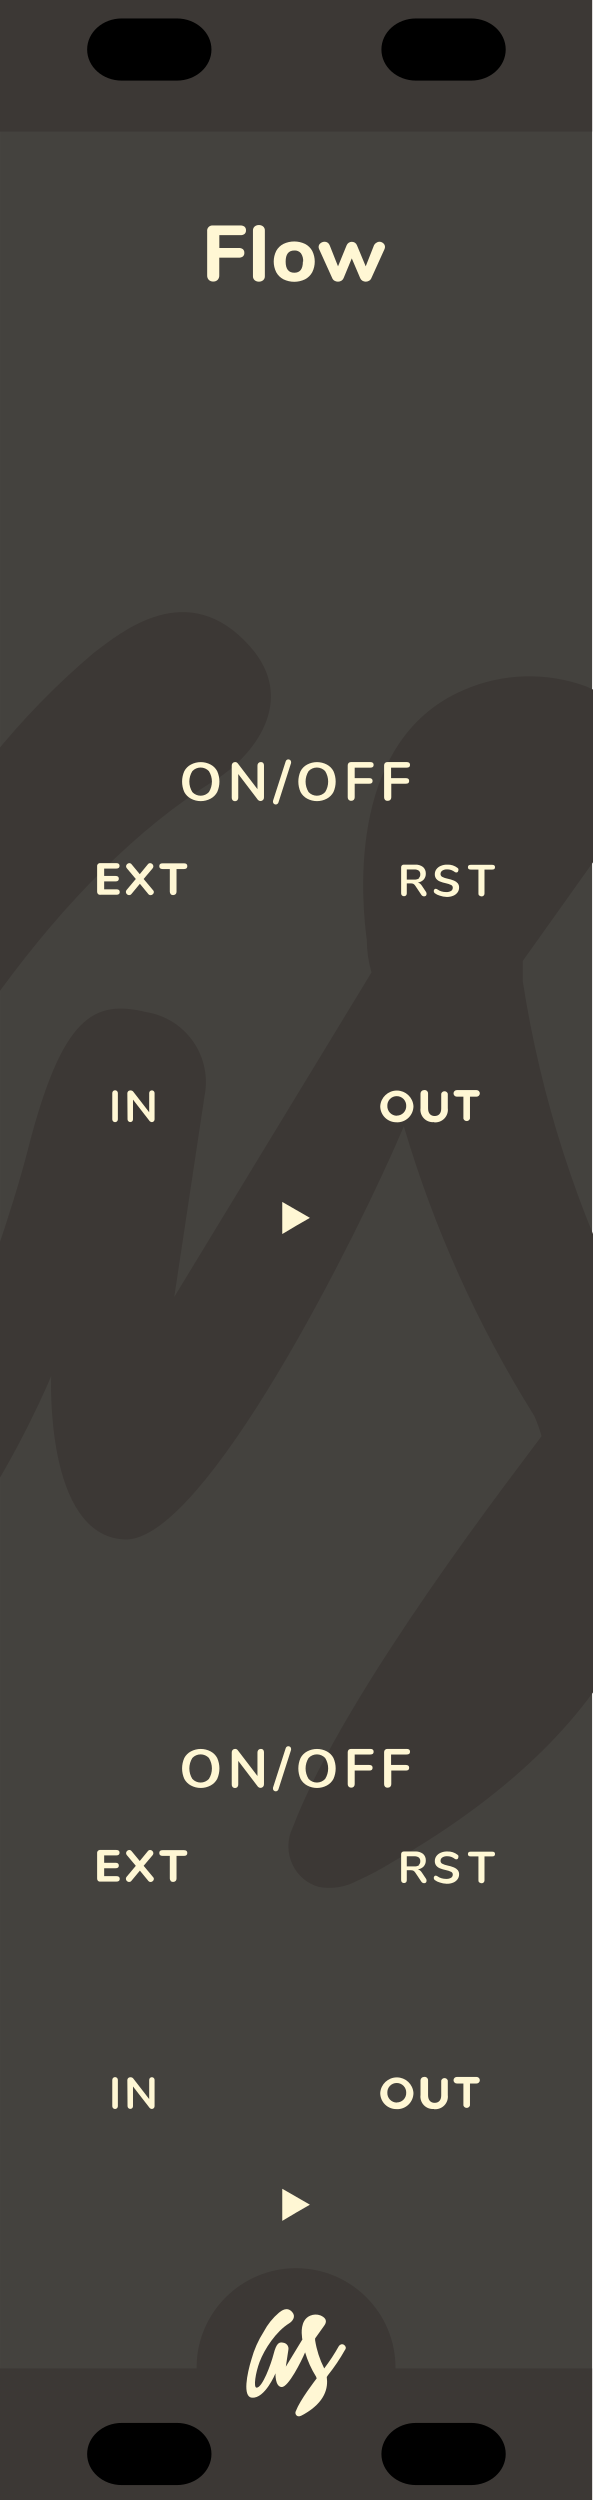
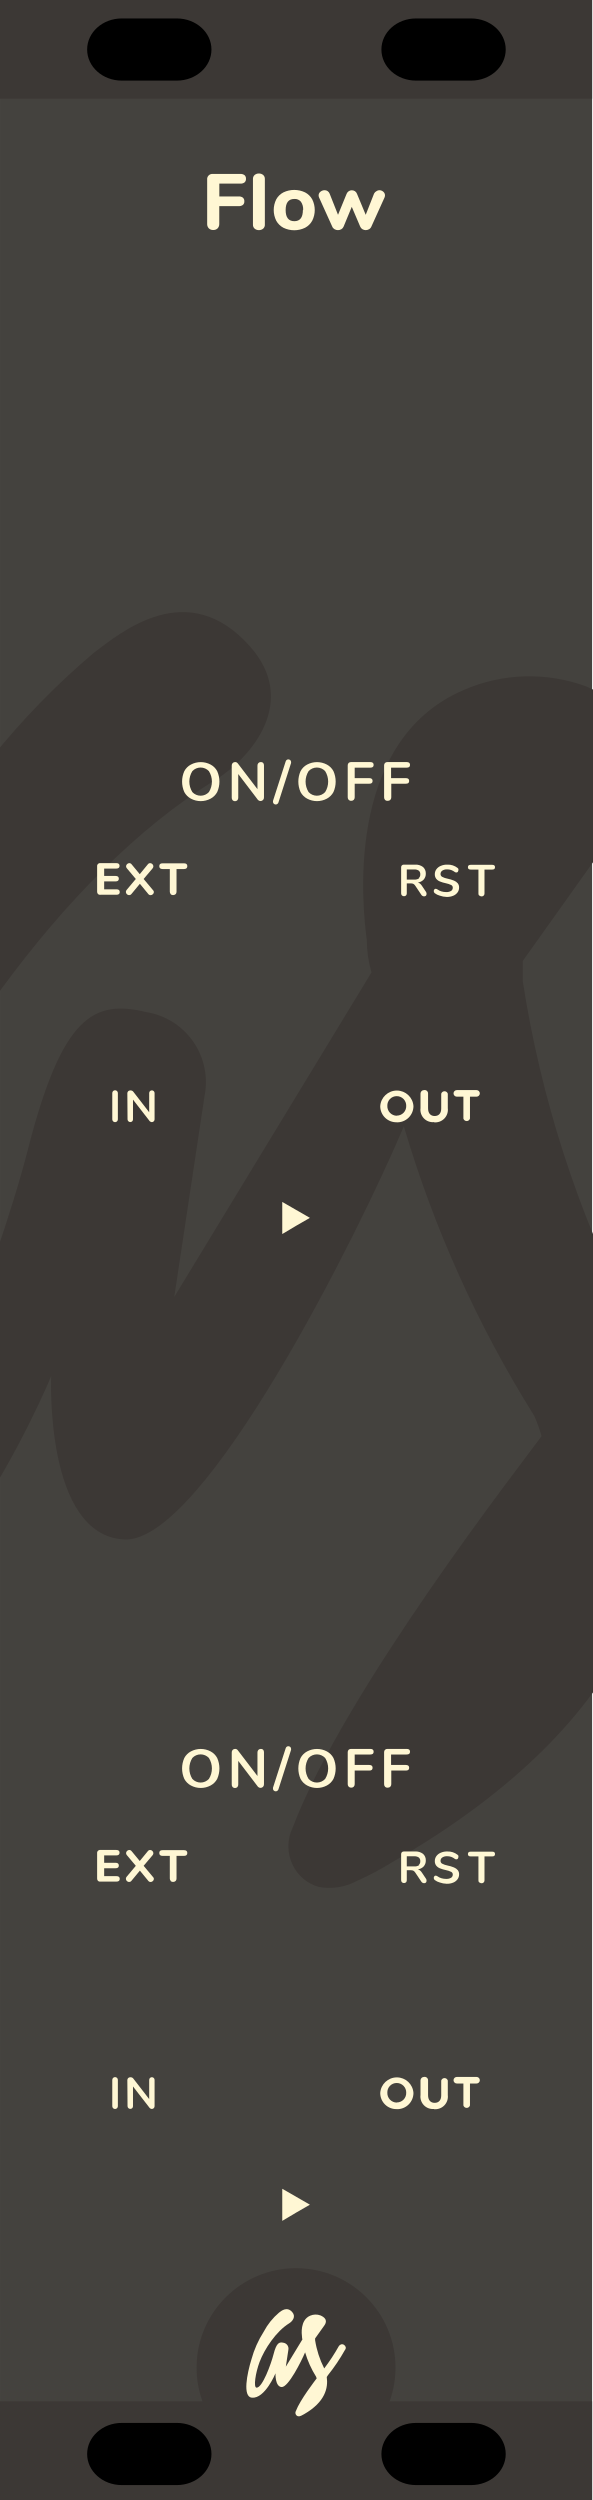
<svg xmlns="http://www.w3.org/2000/svg" width="90" height="380" viewBox="0 0 23.812 100.542" version="1.1" id="svg4541">
  <defs id="defs4535">
    <clipPath id="clip-path-11" transform="translate(319.8 697.39)">
      <rect x="792.63" y="468.61" width="56.87" height="56.87" style="fill:none" id="rect25" />
    </clipPath>
  </defs>
  <g id="layer3" transform="translate(0,8.0744425e-6)">
    <g id="g1199" />
    <rect style="opacity:1;vector-effect:none;fill:#44423e;fill-opacity:1;stroke:none;stroke-width:0.223;stroke-linecap:butt;stroke-linejoin:miter;stroke-miterlimit:4;stroke-dasharray:none;stroke-dashoffset:0;stroke-opacity:1" id="rect1709" width="23.812" height="100.542" x="6.6526909e-06" y="-8.0744421e-06" />
    <g transform="matrix(2.098122,0,0,2.098122,-113.9269,-706.23)" data-name="Layer 2" id="g1661" style="fill:#3c3835;fill-opacity:1">
      <g data-name="Layer 1-2" id="g1659" style="fill:#3c3835;fill-opacity:1">
        <path style="fill:#3c3835;fill-opacity:1" d="m 71.31,357 a 0.91,0.91 0 0 0 -0.41,-0.53 0.77,0.77 0 0 0 -0.64,-0.1 0.91,0.91 0 0 0 -0.53,0.41 43.94,43.94 0 0 1 -3.33,5.08 21.5,21.5 0 0 1 -2.08,-6.45 v -0.39 l 2,-2.81 c 0.24,-0.34 1.26,-1.56 -0.78,-2.45 a 3.15,3.15 0 0 0 -2.36,0.07 c -2.32,1 -1.92,4.26 -1.85,4.79 q 0,0.31 0.09,0.62 l -3.78,6.22 c 0,0 0.49,-3.26 0.58,-3.85 A 1.36,1.36 0 0 0 57.1,356 c -1,-0.24 -1.61,0.06 -2.27,2.65 -0.56,2.19 -2.54,7.64 -3.86,7.6 -0.78,0 -0.24,-3.41 0.68,-5.87 1.12,-2.95 3.78,-7 6.78,-8.83 0.69,-0.43 1.6,-1.5 0.66,-2.56 -1.19,-1.34 -2.46,-0.28 -3,0.13 a 14.68,14.68 0 0 0 -3.49,4.35 22.82,22.82 0 0 0 -2.81,6.33 c -1,3.25 -2.07,8.54 0.1,8.74 3,0.27 5.39,-5.56 5.39,-5.56 0,0 -0.13,3.05 1.4,3.13 1.53,0.08 4.51,-5.9 5.36,-7.92 a 22.36,22.36 0 0 0 2.5,5.55 2.87,2.87 0 0 1 0.14,0.39 c -0.34,0.47 -3.77,4.86 -4.77,7.5 a 0.82,0.82 0 0 0 0,0.72 0.79,0.79 0 0 0 0.5,0.42 1.12,1.12 0 0 0 0.74,-0.12 5.53,5.53 0 0 0 0.66,-0.35 c 4.83,-2.78 5.52,-6 5.17,-8.48 a 2.08,2.08 0 0 1 0.26,-0.4 42.2,42.2 0 0 0 3.89,-5.77 0.76,0.76 0 0 0 0.18,-0.65 z" class="cls-4" id="path1657" />
      </g>
    </g>
-     <rect style="opacity:1;vector-effect:none;fill:#3c3835;fill-opacity:1;stroke:none;stroke-width:0.258;stroke-linecap:butt;stroke-linejoin:miter;stroke-miterlimit:4;stroke-dasharray:none;stroke-dashoffset:0;stroke-opacity:1" id="rect1759" width="23.812" height="5.292" x="6.6526909e-06" y="95.25" />
-     <rect y="-8.0744421e-06" x="6.6526909e-06" height="5.292" width="23.812" id="rect1806" style="opacity:1;vector-effect:none;fill:#3c3835;fill-opacity:1;stroke:none;stroke-width:0.258;stroke-linecap:butt;stroke-linejoin:miter;stroke-miterlimit:4;stroke-dasharray:none;stroke-dashoffset:0;stroke-opacity:1" />
+     <rect style="opacity:1;vector-effect:none;fill:#3c3835;fill-opacity:1;stroke:none;stroke-width:0.223;stroke-linecap:butt;stroke-linejoin:miter;stroke-miterlimit:4;stroke-dasharray:none;stroke-dashoffset:0;stroke-opacity:1" id="rect1759" width="23.812" height="3.969" x="6.6526909e-06" y="96.573" />
+     <rect y="-8.0744421e-06" x="6.6526909e-06" height="3.969" width="23.812" id="rect1806" style="opacity:1;vector-effect:none;fill:#3c3835;fill-opacity:1;stroke:none;stroke-width:0.223;stroke-linecap:butt;stroke-linejoin:miter;stroke-miterlimit:4;stroke-dasharray:none;stroke-dashoffset:0;stroke-opacity:1" />
    <g transform="translate(0,6.702779)" style="display:inline" id="g2195">
      <circle style="opacity:1;vector-effect:none;fill:#3c3835;fill-opacity:1;stroke:none;stroke-width:0.197;stroke-linecap:butt;stroke-linejoin:miter;stroke-miterlimit:4;stroke-dasharray:none;stroke-dashoffset:0;stroke-opacity:1" id="circle1732" cx="11.906" cy="88.516" r="4" />
      <g style="fill:#fff7d4;fill-opacity:1" id="g1738" data-name="Layer 2" transform="matrix(0.1762202,0,0,0.1762202,1.337592,24.78075)">
        <g style="fill:#fff7d4;fill-opacity:1" id="g1736" data-name="Layer 1-2">
          <path id="path1734" class="cls-4" d="m 71.31,357 a 0.91,0.91 0 0 0 -0.41,-0.53 0.77,0.77 0 0 0 -0.64,-0.1 0.91,0.91 0 0 0 -0.53,0.41 43.94,43.94 0 0 1 -3.33,5.08 21.5,21.5 0 0 1 -2.08,-6.45 v -0.39 l 2,-2.81 c 0.24,-0.34 1.26,-1.56 -0.78,-2.45 a 3.15,3.15 0 0 0 -2.36,0.07 c -2.32,1 -1.92,4.26 -1.85,4.79 q 0,0.31 0.09,0.62 l -3.78,6.22 c 0,0 0.49,-3.26 0.58,-3.85 A 1.36,1.36 0 0 0 57.1,356 c -1,-0.24 -1.61,0.06 -2.27,2.65 -0.56,2.19 -2.54,7.64 -3.86,7.6 -0.78,0 -0.24,-3.41 0.68,-5.87 1.12,-2.95 3.78,-7 6.78,-8.83 0.69,-0.43 1.6,-1.5 0.66,-2.56 -1.19,-1.34 -2.46,-0.28 -3,0.13 a 14.68,14.68 0 0 0 -3.49,4.35 22.82,22.82 0 0 0 -2.81,6.33 c -1,3.25 -2.07,8.54 0.1,8.74 3,0.27 5.39,-5.56 5.39,-5.56 0,0 -0.13,3.05 1.4,3.13 1.53,0.08 4.51,-5.9 5.36,-7.92 a 22.36,22.36 0 0 0 2.5,5.55 2.87,2.87 0 0 1 0.14,0.39 c -0.34,0.47 -3.77,4.86 -4.77,7.5 a 0.82,0.82 0 0 0 0,0.72 0.79,0.79 0 0 0 0.5,0.42 1.12,1.12 0 0 0 0.74,-0.12 5.53,5.53 0 0 0 0.66,-0.35 c 4.83,-2.78 5.52,-6 5.17,-8.48 a 2.08,2.08 0 0 1 0.26,-0.4 42.2,42.2 0 0 0 3.89,-5.77 0.76,0.76 0 0 0 0.18,-0.65 z" style="fill:#fff7d4;fill-opacity:1" />
        </g>
      </g>
    </g>
    <rect ry="1.392" y="97.442" x="3.504" height="2.5" width="5" id="rect863" style="display:inline;opacity:1;vector-effect:none;fill:#000000;fill-opacity:1;stroke:none;stroke-width:0.152;stroke-linecap:butt;stroke-linejoin:miter;stroke-miterlimit:4;stroke-dasharray:none;stroke-dashoffset:0;stroke-opacity:1" />
    <path style="display:inline;opacity:1;vector-effect:none;fill:#000000;fill-opacity:1;stroke:none;stroke-width:0.152;stroke-linecap:butt;stroke-linejoin:miter;stroke-miterlimit:4;stroke-dasharray:none;stroke-dashoffset:0;stroke-opacity:1" d="m 16.731,97.442 c -0.771,0 -1.392,0.558 -1.392,1.25 0,0.692 0.621,1.25 1.392,1.25 h 2.215 c 0.771,0 1.392,-0.558 1.392,-1.25 0,-0.692 -0.621,-1.25 -1.392,-1.25 z" id="rect865" />
    <rect style="display:inline;opacity:1;vector-effect:none;fill:#000000;fill-opacity:1;stroke:none;stroke-width:0.152;stroke-linecap:butt;stroke-linejoin:miter;stroke-miterlimit:4;stroke-dasharray:none;stroke-dashoffset:0;stroke-opacity:1" id="rect861" width="5" height="2.5" x="3.504" y="0.742" ry="1.392" />
    <path style="display:inline;opacity:1;vector-effect:none;fill:#000000;fill-opacity:1;stroke:none;stroke-width:0.152;stroke-linecap:butt;stroke-linejoin:miter;stroke-miterlimit:4;stroke-dasharray:none;stroke-dashoffset:0;stroke-opacity:1" d="m 16.731,0.742 c -0.771,0 -1.392,0.558 -1.392,1.25 0,0.693 0.621,1.25 1.392,1.25 h 2.215 c 0.771,0 1.392,-0.558 1.392,-1.25 0,-0.693 -0.621,-1.25 -1.392,-1.25 z" id="path1191" />
-     <g id="g455" transform="matrix(0.2645833,0,0,0.2645833,-289.8648,-294.4005)">
+     <g id="g455" transform="matrix(0.2645833,0,0,0.2645833,-289.8648,-296.4733)">
      <path id="path447" style="fill:#fff7d4" transform="translate(319.8,697.39)" d="m 807.5,457.86 a 0.92,0.92 0 0 1 -0.26,-0.68 v -6.72 a 0.79,0.79 0 0 1 0.88,-0.88 h 4.13 a 1,1 0 0 1 0.67,0.18 0.69,0.69 0 0 1 0.22,0.56 0.68,0.68 0 0 1 -0.22,0.55 1,1 0 0 1 -0.67,0.18 h -3.16 V 453 H 812 a 1,1 0 0 1 0.67,0.18 0.69,0.69 0 0 1 0.22,0.56 0.67,0.67 0 0 1 -0.22,0.55 1,1 0 0 1 -0.67,0.18 h -2.92 v 2.7 a 0.94,0.94 0 0 1 -0.25,0.68 0.89,0.89 0 0 1 -0.67,0.25 0.92,0.92 0 0 1 -0.66,-0.24 z" />
      <path id="path449" style="fill:#fff7d4" transform="translate(319.8,697.39)" d="m 814.46,457.9 a 0.78,0.78 0 0 1 -0.26,-0.64 v -6.89 a 0.78,0.78 0 0 1 0.26,-0.64 1,1 0 0 1 0.65,-0.22 1,1 0 0 1 0.64,0.22 0.78,0.78 0 0 1 0.26,0.64 v 6.89 a 0.78,0.78 0 0 1 -0.26,0.64 1,1 0 0 1 -0.64,0.22 1,1 0 0 1 -0.65,-0.22 z" />
      <path id="path451" style="fill:#fff7d4" transform="translate(319.8,697.39)" d="m 818.83,457.76 a 2.65,2.65 0 0 1 -1.09,-1.07 3.64,3.64 0 0 1 0,-3.25 2.62,2.62 0 0 1 1.09,-1.06 3.82,3.82 0 0 1 3.29,0 2.62,2.62 0 0 1 1.09,1.06 3.63,3.63 0 0 1 0,3.25 2.65,2.65 0 0 1 -1.09,1.07 3.76,3.76 0 0 1 -3.29,0 z m 3,-2.69 a 2,2 0 0 0 -0.34,-1.27 1.19,1.19 0 0 0 -1,-0.42 q -1.32,0 -1.32,1.69 0,1.69 1.32,1.69 1.3,0 1.3,-1.69 z" />
      <path id="path453" style="fill:#fff7d4" transform="translate(319.8,697.39)" d="m 833,452.18 a 0.71,0.71 0 0 1 0.41,-0.13 0.89,0.89 0 0 1 0.6,0.23 0.72,0.72 0 0 1 0.26,0.56 0.89,0.89 0 0 1 -0.07,0.32 l -2,4.42 a 0.8,0.8 0 0 1 -0.35,0.4 1,1 0 0 1 -0.5,0.14 1,1 0 0 1 -0.51,-0.14 0.8,0.8 0 0 1 -0.34,-0.4 l -1.28,-3 -1.24,3 a 0.82,0.82 0 0 1 -0.34,0.4 1,1 0 0 1 -0.52,0.14 1,1 0 0 1 -0.52,-0.14 0.8,0.8 0 0 1 -0.35,-0.4 l -2,-4.42 a 0.82,0.82 0 0 1 -0.07,-0.32 0.7,0.7 0 0 1 0.28,-0.56 1,1 0 0 1 0.64,-0.23 0.77,0.77 0 0 1 0.44,0.13 0.85,0.85 0 0 1 0.31,0.38 l 1.28,3.23 1.31,-3.2 a 0.85,0.85 0 0 1 0.32,-0.39 0.82,0.82 0 0 1 0.46,-0.14 0.89,0.89 0 0 1 0.47,0.13 0.8,0.8 0 0 1 0.32,0.4 l 1.33,3.2 1.27,-3.23 a 0.87,0.87 0 0 1 0.39,-0.38 z" />
    </g>
    <g id="g1228">
      <g transform="matrix(0.2645833,0,0,0.2645833,-289.7496,-294.4005)" id="g5443">
        <path d="m 804.33,536.7 a 2.44,2.44 0 0 1 -1,-1 3.92,3.92 0 0 1 0,-3.18 2.41,2.41 0 0 1 1,-1 3.2,3.2 0 0 1 3,0 2.42,2.42 0 0 1 1,1 3.91,3.91 0 0 1 0,3.18 2.44,2.44 0 0 1 -1,1 3.17,3.17 0 0 1 -3,0 z m 2.74,-1 a 3,3 0 0 0 0,-3.18 1.72,1.72 0 0 0 -2.52,0 3,3 0 0 0 0,3.18 1.71,1.71 0 0 0 2.52,0 z" transform="translate(319.8,697.39)" style="fill:#fff7d4" id="path5431" />
        <path d="m 815.3,531.25 a 0.54,0.54 0 0 1 0.14,0.39 v 4.87 a 0.54,0.54 0 0 1 -0.14,0.39 0.53,0.53 0 0 1 -0.77,0 l -3,-3.94 v 3.59 a 0.57,0.57 0 0 1 -0.13,0.39 0.52,0.52 0 0 1 -0.73,0 0.56,0.56 0 0 1 -0.13,-0.39 v -4.87 a 0.53,0.53 0 0 1 0.14,-0.39 0.49,0.49 0 0 1 0.37,-0.15 0.47,0.47 0 0 1 0.4,0.19 l 3,3.93 v -3.58 a 0.54,0.54 0 0 1 0.14,-0.39 0.47,0.47 0 0 1 0.36,-0.15 0.48,0.48 0 0 1 0.35,0.11 z" transform="translate(319.8,697.39)" style="fill:#fff7d4" id="path5433" />
        <path d="m 817.47,537.51 a 0.41,0.41 0 0 1 -0.24,0.08 0.44,0.44 0 0 1 -0.29,-0.11 0.36,0.36 0 0 1 -0.13,-0.29 0.47,0.47 0 0 1 0,-0.15 l 1.93,-6 a 0.42,0.42 0 0 1 0.16,-0.23 0.42,0.42 0 0 1 0.24,-0.08 0.44,0.44 0 0 1 0.29,0.11 0.36,0.36 0 0 1 0.13,0.29 0.47,0.47 0 0 1 0,0.15 l -1.92,6 a 0.42,0.42 0 0 1 -0.17,0.23 z" transform="translate(319.8,697.39)" style="fill:#fff7d4" id="path5435" />
        <path d="m 822,536.7 a 2.44,2.44 0 0 1 -1,-1 3.92,3.92 0 0 1 0,-3.18 2.41,2.41 0 0 1 1,-1 3.2,3.2 0 0 1 3,0 2.42,2.42 0 0 1 1,1 3.91,3.91 0 0 1 0,3.18 2.44,2.44 0 0 1 -1,1 3.17,3.17 0 0 1 -3,0 z m 2.74,-1 a 3,3 0 0 0 0,-3.18 1.72,1.72 0 0 0 -2.52,0 3,3 0 0 0 0,3.18 1.71,1.71 0 0 0 2.52,0 z" transform="translate(319.8,697.39)" style="fill:#fff7d4" id="path5437" />
        <path d="m 828.32,536.89 a 0.54,0.54 0 0 1 -0.15,-0.39 v -4.86 a 0.5,0.5 0 0 1 0.14,-0.37 0.52,0.52 0 0 1 0.38,-0.13 h 2.91 c 0.34,0 0.51,0.14 0.51,0.43 0,0.29 -0.17,0.42 -0.51,0.42 h -2.37 v 1.59 h 2.21 q 0.51,0 0.51,0.43 0,0.43 -0.51,0.42 h -2.21 v 2.06 a 0.55,0.55 0 0 1 -0.14,0.39 0.5,0.5 0 0 1 -0.38,0.15 0.51,0.51 0 0 1 -0.39,-0.14 z" transform="translate(319.8,697.39)" style="fill:#fff7d4" id="path5439" />
        <path d="m 833.84,536.89 a 0.54,0.54 0 0 1 -0.14,-0.39 v -4.86 a 0.49,0.49 0 0 1 0.14,-0.37 0.52,0.52 0 0 1 0.38,-0.13 h 2.91 c 0.34,0 0.51,0.14 0.51,0.43 0,0.29 -0.17,0.42 -0.51,0.42 h -2.37 v 1.59 H 837 q 0.51,0 0.51,0.43 0,0.43 -0.51,0.42 h -2.21 v 2.06 a 0.55,0.55 0 0 1 -0.14,0.39 0.5,0.5 0 0 1 -0.38,0.15 0.51,0.51 0 0 1 -0.43,-0.14 z" transform="translate(319.8,697.39)" style="fill:#fff7d4" id="path5441" />
      </g>
      <g transform="translate(-0.5873758)" id="g1201">
        <g id="g5456" transform="matrix(0.2645833,0,0,0.2645833,-288.9634,-294.4005)">
          <path style="fill:#fff7d4" transform="translate(319.8,697.39)" d="m 834.87,585.9 a 2.47,2.47 0 0 0 2.54,-2.46 2.53,2.53 0 0 0 -5.05,0 v 0 a 2.44,2.44 0 0 0 2.51,2.45 z m 0,-1 a 1.45,1.45 0 0 1 -1.43,-1.5 1.42,1.42 0 0 1 1.42,-1.48 1.44,1.44 0 0 1 1.45,1.48 v 0 a 1.43,1.43 0 0 1 -1.43,1.48 z" data-name="path12074" id="path12074-10" />
          <path style="fill:#fff7d4" transform="translate(319.8,697.39)" d="m 840.54,585.9 a 1.92,1.92 0 0 0 2.09,-2.15 v -2.2 a 0.52,0.52 0 0 0 -1,0 v 2.25 c 0,0.75 -0.39,1.14 -1,1.14 -0.61,0 -1,-0.41 -1,-1.17 v -2.22 A 0.52,0.52 0 0 0 839,581 a 0.53,0.53 0 0 0 -0.52,0.52 v 2.23 a 1.89,1.89 0 0 0 2.05,2.12 z" data-name="path12070" id="path12070-10" />
          <path style="fill:#fff7d4" transform="translate(319.8,697.39)" d="m 845,585.33 a 0.52,0.52 0 0 0 1,0 V 582 h 1 a 0.5,0.5 0 1 0 0,-1 h -3 a 0.5,0.5 0 0 0 0,1 h 1 z" data-name="path12066" id="path12066-10" />
        </g>
        <g data-name="g1019" id="g1019-8" transform="matrix(0.2645833,0,0,0.2645833,-288.9634,-294.4005)">
          <path style="fill:#fff7d4" transform="translate(319.8,697.39)" d="m 791.63,585.45 a 0.425,0.425 0 0 0 0.85,0 v -4 a 0.425,0.425 0 0 0 -0.85,0 z" data-name="path12062" id="path12062-8" />
          <path style="fill:#fff7d4" transform="translate(319.8,697.39)" d="m 793.95,585.45 a 0.42,0.42 0 0 0 0.42,0.41 0.4,0.4 0 0 0 0.41,-0.41 v -3 l 2.45,3.16 a 0.52,0.52 0 0 0 0.42,0.26 v 0 a 0.42,0.42 0 0 0 0.41,-0.42 v -4 a 0.41,0.41 0 0 0 -0.82,0 v 2.92 l -2.38,-3.08 a 0.51,0.51 0 0 0 -0.42,-0.24 h -0.1 a 0.43,0.43 0 0 0 -0.42,0.42 z" data-name="path12058" id="path12058-8" />
        </g>
      </g>
      <g transform="translate(-0.2178654)" id="g1192">
        <g id="g5451" transform="matrix(0.2645833,0,0,0.2645833,-288.9634,-294.4005)">
          <path id="path5445" style="fill:#fff7d4" transform="translate(319.8,697.39)" d="m 788.06,551.2 a 0.5,0.5 0 0 1 -0.13,-0.37 V 547 a 0.45,0.45 0 0 1 0.5,-0.5 h 2.41 q 0.5,0 0.5,0.41 c 0,0.28 -0.17,0.42 -0.5,0.42 H 789 v 1.12 h 1.73 c 0.34,0 0.5,0.14 0.5,0.42 0,0.28 -0.17,0.41 -0.5,0.41 H 789 v 1.2 h 1.87 q 0.5,0 0.5,0.42 c 0,0.27 -0.17,0.41 -0.5,0.41 h -2.41 a 0.5,0.5 0 0 1 -0.4,-0.11 z" />
          <path id="path5447" style="fill:#fff7d4" transform="translate(319.8,697.39)" d="m 796.56,550.88 a 0.46,0.46 0 0 1 -0.15,0.34 0.49,0.49 0 0 1 -0.35,0.15 0.44,0.44 0 0 1 -0.35,-0.17 l -1.28,-1.56 -1.29,1.56 a 0.45,0.45 0 0 1 -0.35,0.17 0.48,0.48 0 0 1 -0.34,-0.15 0.46,0.46 0 0 1 -0.15,-0.34 0.47,0.47 0 0 1 0.12,-0.31 l 1.39,-1.66 -1.35,-1.61 a 0.47,0.47 0 0 1 -0.13,-0.31 0.46,0.46 0 0 1 0.15,-0.34 0.49,0.49 0 0 1 0.34,-0.15 0.45,0.45 0 0 1 0.35,0.18 l 1.24,1.5 1.23,-1.5 a 0.45,0.45 0 0 1 0.35,-0.18 0.48,0.48 0 0 1 0.34,0.15 0.46,0.46 0 0 1 0.15,0.34 0.48,0.48 0 0 1 -0.12,0.31 l -1.36,1.61 1.39,1.66 a 0.47,0.47 0 0 1 0.17,0.31 z" />
          <path id="path5449" style="fill:#fff7d4" transform="translate(319.8,697.39)" d="m 799.13,551.22 a 0.51,0.51 0 0 1 -0.15,-0.38 v -3.44 h -1.1 c -0.33,0 -0.5,-0.14 -0.5,-0.44 0,-0.3 0.17,-0.43 0.5,-0.43 h 3.26 q 0.5,0 0.5,0.43 c 0,0.29 -0.17,0.44 -0.5,0.44 H 800 v 3.44 a 0.51,0.51 0 0 1 -0.14,0.38 0.59,0.59 0 0 1 -0.77,0 z" />
        </g>
        <g data-name="g920" id="g920-2" transform="matrix(0.2645833,0,0,0.2645833,-288.9634,-294.4005)">
          <path style="fill:#fff8d5" transform="translate(319.8,697.39)" d="m 838,551.22 a 0.32,0.32 0 0 1 -0.12,0.26 0.47,0.47 0 0 1 -0.5,0 0.44,0.44 0 0 1 -0.16,-0.15 l -0.91,-1.36 a 0.88,0.88 0 0 0 -0.28,-0.3 0.81,0.81 0 0 0 -0.4,-0.09 H 835 v 1.51 a 0.44,0.44 0 0 1 -0.11,0.32 0.41,0.41 0 0 1 -0.31,0.12 0.42,0.42 0 0 1 -0.32,-0.12 0.43,0.43 0 0 1 -0.12,-0.32 v -3.95 a 0.41,0.41 0 0 1 0.11,-0.3 0.42,0.42 0 0 1 0.31,-0.11 h 1.68 a 1.84,1.84 0 0 1 1.23,0.36 1.29,1.29 0 0 1 0.42,1 1.32,1.32 0 0 1 -0.32,0.91 1.49,1.49 0 0 1 -0.89,0.45 0.81,0.81 0 0 1 0.34,0.17 1.49,1.49 0 0 1 0.29,0.34 l 0.62,0.93 a 0.43,0.43 0 0 1 0.07,0.33 z m -1.18,-2.44 a 0.69,0.69 0 0 0 0.23,-0.57 0.68,0.68 0 0 0 -0.23,-0.57 1.18,1.18 0 0 0 -0.72,-0.18 H 835 V 549 h 1.13 a 1.14,1.14 0 0 0 0.76,-0.2 z" data-name="path910" id="path910-4" />
          <path style="fill:#fff8d5" transform="translate(319.8,697.39)" d="m 840,551.44 a 2.15,2.15 0 0 1 -0.75,-0.37 0.37,0.37 0 0 1 -0.15,-0.32 0.38,0.38 0 0 1 0.08,-0.24 0.25,0.25 0 0 1 0.2,-0.11 0.55,0.55 0 0 1 0.28,0.1 2,2 0 0 0 0.61,0.3 2.44,2.44 0 0 0 0.7,0.1 1.38,1.38 0 0 0 0.76,-0.17 0.56,0.56 0 0 0 0.26,-0.5 0.43,0.43 0 0 0 -0.24,-0.4 3.25,3.25 0 0 0 -0.81,-0.27 4.87,4.87 0 0 1 -0.93,-0.28 1.36,1.36 0 0 1 -0.56,-0.43 1.11,1.11 0 0 1 -0.19,-0.67 1.25,1.25 0 0 1 0.24,-0.75 1.55,1.55 0 0 1 0.66,-0.51 2.33,2.33 0 0 1 1,-0.19 2.36,2.36 0 0 1 1.57,0.51 0.51,0.51 0 0 1 0.12,0.15 0.68,0.68 0 0 1 -0.08,0.42 0.25,0.25 0 0 1 -0.2,0.11 h -0.12 l -0.15,-0.07 a 2.28,2.28 0 0 0 -0.54,-0.3 1.83,1.83 0 0 0 -0.64,-0.1 1.25,1.25 0 0 0 -0.72,0.19 0.59,0.59 0 0 0 -0.27,0.52 0.47,0.47 0 0 0 0.24,0.42 2.76,2.76 0 0 0 0.81,0.28 5.39,5.39 0 0 1 1,0.3 1.45,1.45 0 0 1 0.58,0.42 1,1 0 0 1 0.19,0.64 1.22,1.22 0 0 1 -0.24,0.74 1.52,1.52 0 0 1 -0.65,0.5 2.44,2.44 0 0 1 -1,0.18 3.41,3.41 0 0 1 -1.06,-0.2 z" data-name="path914" id="path914-2" />
          <path style="fill:#fff8d5" transform="translate(319.8,697.39)" d="m 846,551.44 a 0.42,0.42 0 0 1 -0.11,-0.32 v -3.64 h -1.19 q -0.41,0 -0.41,-0.36 0,-0.36 0.41,-0.36 h 3.3 q 0.41,0 0.41,0.36 0,0.36 -0.41,0.36 h -1.19 v 3.64 a 0.42,0.42 0 0 1 -0.44,0.44 0.43,0.43 0 0 1 -0.31,-0.12 z" data-name="path918" id="path918-2" />
        </g>
      </g>
      <path id="path900-3" data-name="path900" d="M 11.351,49.629 V 48.338 l 0.556,0.32 0.556,0.32 -0.556,0.32 z" style="fill:#fff7d4;stroke-width:0.265" />
    </g>
    <g id="g1280" transform="translate(0,39.6875)">
      <g id="g1242" transform="matrix(0.2645833,0,0,0.2645833,-289.7496,-294.4005)">
        <path id="path1230" style="fill:#fff7d4" transform="translate(319.8,697.39)" d="m 804.33,536.7 a 2.44,2.44 0 0 1 -1,-1 3.92,3.92 0 0 1 0,-3.18 2.41,2.41 0 0 1 1,-1 3.2,3.2 0 0 1 3,0 2.42,2.42 0 0 1 1,1 3.91,3.91 0 0 1 0,3.18 2.44,2.44 0 0 1 -1,1 3.17,3.17 0 0 1 -3,0 z m 2.74,-1 a 3,3 0 0 0 0,-3.18 1.72,1.72 0 0 0 -2.52,0 3,3 0 0 0 0,3.18 1.71,1.71 0 0 0 2.52,0 z" />
        <path id="path1232" style="fill:#fff7d4" transform="translate(319.8,697.39)" d="m 815.3,531.25 a 0.54,0.54 0 0 1 0.14,0.39 v 4.87 a 0.54,0.54 0 0 1 -0.14,0.39 0.53,0.53 0 0 1 -0.77,0 l -3,-3.94 v 3.59 a 0.57,0.57 0 0 1 -0.13,0.39 0.52,0.52 0 0 1 -0.73,0 0.56,0.56 0 0 1 -0.13,-0.39 v -4.87 a 0.53,0.53 0 0 1 0.14,-0.39 0.49,0.49 0 0 1 0.37,-0.15 0.47,0.47 0 0 1 0.4,0.19 l 3,3.93 v -3.58 a 0.54,0.54 0 0 1 0.14,-0.39 0.47,0.47 0 0 1 0.36,-0.15 0.48,0.48 0 0 1 0.35,0.11 z" />
        <path id="path1234" style="fill:#fff7d4" transform="translate(319.8,697.39)" d="m 817.47,537.51 a 0.41,0.41 0 0 1 -0.24,0.08 0.44,0.44 0 0 1 -0.29,-0.11 0.36,0.36 0 0 1 -0.13,-0.29 0.47,0.47 0 0 1 0,-0.15 l 1.93,-6 a 0.42,0.42 0 0 1 0.16,-0.23 0.42,0.42 0 0 1 0.24,-0.08 0.44,0.44 0 0 1 0.29,0.11 0.36,0.36 0 0 1 0.13,0.29 0.47,0.47 0 0 1 0,0.15 l -1.92,6 a 0.42,0.42 0 0 1 -0.17,0.23 z" />
        <path id="path1236" style="fill:#fff7d4" transform="translate(319.8,697.39)" d="m 822,536.7 a 2.44,2.44 0 0 1 -1,-1 3.92,3.92 0 0 1 0,-3.18 2.41,2.41 0 0 1 1,-1 3.2,3.2 0 0 1 3,0 2.42,2.42 0 0 1 1,1 3.91,3.91 0 0 1 0,3.18 2.44,2.44 0 0 1 -1,1 3.17,3.17 0 0 1 -3,0 z m 2.74,-1 a 3,3 0 0 0 0,-3.18 1.72,1.72 0 0 0 -2.52,0 3,3 0 0 0 0,3.18 1.71,1.71 0 0 0 2.52,0 z" />
        <path id="path1238" style="fill:#fff7d4" transform="translate(319.8,697.39)" d="m 828.32,536.89 a 0.54,0.54 0 0 1 -0.15,-0.39 v -4.86 a 0.5,0.5 0 0 1 0.14,-0.37 0.52,0.52 0 0 1 0.38,-0.13 h 2.91 c 0.34,0 0.51,0.14 0.51,0.43 0,0.29 -0.17,0.42 -0.51,0.42 h -2.37 v 1.59 h 2.21 q 0.51,0 0.51,0.43 0,0.43 -0.51,0.42 h -2.21 v 2.06 a 0.55,0.55 0 0 1 -0.14,0.39 0.5,0.5 0 0 1 -0.38,0.15 0.51,0.51 0 0 1 -0.39,-0.14 z" />
        <path id="path1240" style="fill:#fff7d4" transform="translate(319.8,697.39)" d="m 833.84,536.89 a 0.54,0.54 0 0 1 -0.14,-0.39 v -4.86 a 0.49,0.49 0 0 1 0.14,-0.37 0.52,0.52 0 0 1 0.38,-0.13 h 2.91 c 0.34,0 0.51,0.14 0.51,0.43 0,0.29 -0.17,0.42 -0.51,0.42 h -2.37 v 1.59 H 837 q 0.51,0 0.51,0.43 0,0.43 -0.51,0.42 h -2.21 v 2.06 a 0.55,0.55 0 0 1 -0.14,0.39 0.5,0.5 0 0 1 -0.38,0.15 0.51,0.51 0 0 1 -0.43,-0.14 z" />
      </g>
      <g id="g1258" transform="translate(-0.5873758)">
        <g transform="matrix(0.2645833,0,0,0.2645833,-288.9634,-294.4005)" id="g1250">
          <path id="path1244" data-name="path12074" d="m 834.87,585.9 a 2.47,2.47 0 0 0 2.54,-2.46 2.53,2.53 0 0 0 -5.05,0 v 0 a 2.44,2.44 0 0 0 2.51,2.45 z m 0,-1 a 1.45,1.45 0 0 1 -1.43,-1.5 1.42,1.42 0 0 1 1.42,-1.48 1.44,1.44 0 0 1 1.45,1.48 v 0 a 1.43,1.43 0 0 1 -1.43,1.48 z" transform="translate(319.8,697.39)" style="fill:#fff7d4" />
          <path id="path1246" data-name="path12070" d="m 840.54,585.9 a 1.92,1.92 0 0 0 2.09,-2.15 v -2.2 a 0.52,0.52 0 0 0 -1,0 v 2.25 c 0,0.75 -0.39,1.14 -1,1.14 -0.61,0 -1,-0.41 -1,-1.17 v -2.22 A 0.52,0.52 0 0 0 839,581 a 0.53,0.53 0 0 0 -0.52,0.52 v 2.23 a 1.89,1.89 0 0 0 2.05,2.12 z" transform="translate(319.8,697.39)" style="fill:#fff7d4" />
          <path id="path1248" data-name="path12066" d="m 845,585.33 a 0.52,0.52 0 0 0 1,0 V 582 h 1 a 0.5,0.5 0 1 0 0,-1 h -3 a 0.5,0.5 0 0 0 0,1 h 1 z" transform="translate(319.8,697.39)" style="fill:#fff7d4" />
        </g>
        <g transform="matrix(0.2645833,0,0,0.2645833,-288.9634,-294.4005)" id="g1256" data-name="g1019">
          <path id="path1252" data-name="path12062" d="m 791.63,585.45 a 0.425,0.425 0 0 0 0.85,0 v -4 a 0.425,0.425 0 0 0 -0.85,0 z" transform="translate(319.8,697.39)" style="fill:#fff7d4" />
          <path id="path1254" data-name="path12058" d="m 793.95,585.45 a 0.42,0.42 0 0 0 0.42,0.41 0.4,0.4 0 0 0 0.41,-0.41 v -3 l 2.45,3.16 a 0.52,0.52 0 0 0 0.42,0.26 v 0 a 0.42,0.42 0 0 0 0.41,-0.42 v -4 a 0.41,0.41 0 0 0 -0.82,0 v 2.92 l -2.38,-3.08 a 0.51,0.51 0 0 0 -0.42,-0.24 h -0.1 a 0.43,0.43 0 0 0 -0.42,0.42 z" transform="translate(319.8,697.39)" style="fill:#fff7d4" />
        </g>
      </g>
      <g id="g1276" transform="translate(-0.2178654)">
        <g transform="matrix(0.2645833,0,0,0.2645833,-288.9634,-294.4005)" id="g1266">
          <path d="m 788.06,551.2 a 0.5,0.5 0 0 1 -0.13,-0.37 V 547 a 0.45,0.45 0 0 1 0.5,-0.5 h 2.41 q 0.5,0 0.5,0.41 c 0,0.28 -0.17,0.42 -0.5,0.42 H 789 v 1.12 h 1.73 c 0.34,0 0.5,0.14 0.5,0.42 0,0.28 -0.17,0.41 -0.5,0.41 H 789 v 1.2 h 1.87 q 0.5,0 0.5,0.42 c 0,0.27 -0.17,0.41 -0.5,0.41 h -2.41 a 0.5,0.5 0 0 1 -0.4,-0.11 z" transform="translate(319.8,697.39)" style="fill:#fff7d4" id="path1260" />
          <path d="m 796.56,550.88 a 0.46,0.46 0 0 1 -0.15,0.34 0.49,0.49 0 0 1 -0.35,0.15 0.44,0.44 0 0 1 -0.35,-0.17 l -1.28,-1.56 -1.29,1.56 a 0.45,0.45 0 0 1 -0.35,0.17 0.48,0.48 0 0 1 -0.34,-0.15 0.46,0.46 0 0 1 -0.15,-0.34 0.47,0.47 0 0 1 0.12,-0.31 l 1.39,-1.66 -1.35,-1.61 a 0.47,0.47 0 0 1 -0.13,-0.31 0.46,0.46 0 0 1 0.15,-0.34 0.49,0.49 0 0 1 0.34,-0.15 0.45,0.45 0 0 1 0.35,0.18 l 1.24,1.5 1.23,-1.5 a 0.45,0.45 0 0 1 0.35,-0.18 0.48,0.48 0 0 1 0.34,0.15 0.46,0.46 0 0 1 0.15,0.34 0.48,0.48 0 0 1 -0.12,0.31 l -1.36,1.61 1.39,1.66 a 0.47,0.47 0 0 1 0.17,0.31 z" transform="translate(319.8,697.39)" style="fill:#fff7d4" id="path1262" />
          <path d="m 799.13,551.22 a 0.51,0.51 0 0 1 -0.15,-0.38 v -3.44 h -1.1 c -0.33,0 -0.5,-0.14 -0.5,-0.44 0,-0.3 0.17,-0.43 0.5,-0.43 h 3.26 q 0.5,0 0.5,0.43 c 0,0.29 -0.17,0.44 -0.5,0.44 H 800 v 3.44 a 0.51,0.51 0 0 1 -0.14,0.38 0.59,0.59 0 0 1 -0.77,0 z" transform="translate(319.8,697.39)" style="fill:#fff7d4" id="path1264" />
        </g>
        <g transform="matrix(0.2645833,0,0,0.2645833,-288.9634,-294.4005)" id="g1274" data-name="g920">
          <path id="path1268" data-name="path910" d="m 838,551.22 a 0.32,0.32 0 0 1 -0.12,0.26 0.47,0.47 0 0 1 -0.5,0 0.44,0.44 0 0 1 -0.16,-0.15 l -0.91,-1.36 a 0.88,0.88 0 0 0 -0.28,-0.3 0.81,0.81 0 0 0 -0.4,-0.09 H 835 v 1.51 a 0.44,0.44 0 0 1 -0.11,0.32 0.41,0.41 0 0 1 -0.31,0.12 0.42,0.42 0 0 1 -0.32,-0.12 0.43,0.43 0 0 1 -0.12,-0.32 v -3.95 a 0.41,0.41 0 0 1 0.11,-0.3 0.42,0.42 0 0 1 0.31,-0.11 h 1.68 a 1.84,1.84 0 0 1 1.23,0.36 1.29,1.29 0 0 1 0.42,1 1.32,1.32 0 0 1 -0.32,0.91 1.49,1.49 0 0 1 -0.89,0.45 0.81,0.81 0 0 1 0.34,0.17 1.49,1.49 0 0 1 0.29,0.34 l 0.62,0.93 a 0.43,0.43 0 0 1 0.07,0.33 z m -1.18,-2.44 a 0.69,0.69 0 0 0 0.23,-0.57 0.68,0.68 0 0 0 -0.23,-0.57 1.18,1.18 0 0 0 -0.72,-0.18 H 835 V 549 h 1.13 a 1.14,1.14 0 0 0 0.76,-0.2 z" transform="translate(319.8,697.39)" style="fill:#fff8d5" />
          <path id="path1270" data-name="path914" d="m 840,551.44 a 2.15,2.15 0 0 1 -0.75,-0.37 0.37,0.37 0 0 1 -0.15,-0.32 0.38,0.38 0 0 1 0.08,-0.24 0.25,0.25 0 0 1 0.2,-0.11 0.55,0.55 0 0 1 0.28,0.1 2,2 0 0 0 0.61,0.3 2.44,2.44 0 0 0 0.7,0.1 1.38,1.38 0 0 0 0.76,-0.17 0.56,0.56 0 0 0 0.26,-0.5 0.43,0.43 0 0 0 -0.24,-0.4 3.25,3.25 0 0 0 -0.81,-0.27 4.87,4.87 0 0 1 -0.93,-0.28 1.36,1.36 0 0 1 -0.56,-0.43 1.11,1.11 0 0 1 -0.19,-0.67 1.25,1.25 0 0 1 0.24,-0.75 1.55,1.55 0 0 1 0.66,-0.51 2.33,2.33 0 0 1 1,-0.19 2.36,2.36 0 0 1 1.57,0.51 0.51,0.51 0 0 1 0.12,0.15 0.68,0.68 0 0 1 -0.08,0.42 0.25,0.25 0 0 1 -0.2,0.11 h -0.12 l -0.15,-0.07 a 2.28,2.28 0 0 0 -0.54,-0.3 1.83,1.83 0 0 0 -0.64,-0.1 1.25,1.25 0 0 0 -0.72,0.19 0.59,0.59 0 0 0 -0.27,0.52 0.47,0.47 0 0 0 0.24,0.42 2.76,2.76 0 0 0 0.81,0.28 5.39,5.39 0 0 1 1,0.3 1.45,1.45 0 0 1 0.58,0.42 1,1 0 0 1 0.19,0.64 1.22,1.22 0 0 1 -0.24,0.74 1.52,1.52 0 0 1 -0.65,0.5 2.44,2.44 0 0 1 -1,0.18 3.41,3.41 0 0 1 -1.06,-0.2 z" transform="translate(319.8,697.39)" style="fill:#fff8d5" />
          <path id="path1272" data-name="path918" d="m 846,551.44 a 0.42,0.42 0 0 1 -0.11,-0.32 v -3.64 h -1.19 q -0.41,0 -0.41,-0.36 0,-0.36 0.41,-0.36 h 3.3 q 0.41,0 0.41,0.36 0,0.36 -0.41,0.36 h -1.19 v 3.64 a 0.42,0.42 0 0 1 -0.44,0.44 0.43,0.43 0 0 1 -0.31,-0.12 z" transform="translate(319.8,697.39)" style="fill:#fff8d5" />
        </g>
      </g>
      <path style="fill:#fff7d4;stroke-width:0.265" d="M 11.351,49.629 V 48.338 l 0.556,0.32 0.556,0.32 -0.556,0.32 z" data-name="path900" id="path1278" />
    </g>
  </g>
  <g id="layer1" transform="translate(5.559749,-98.96828)" />
  <g id="layer2" transform="translate(0,8.0744425e-6)" />
</svg>
